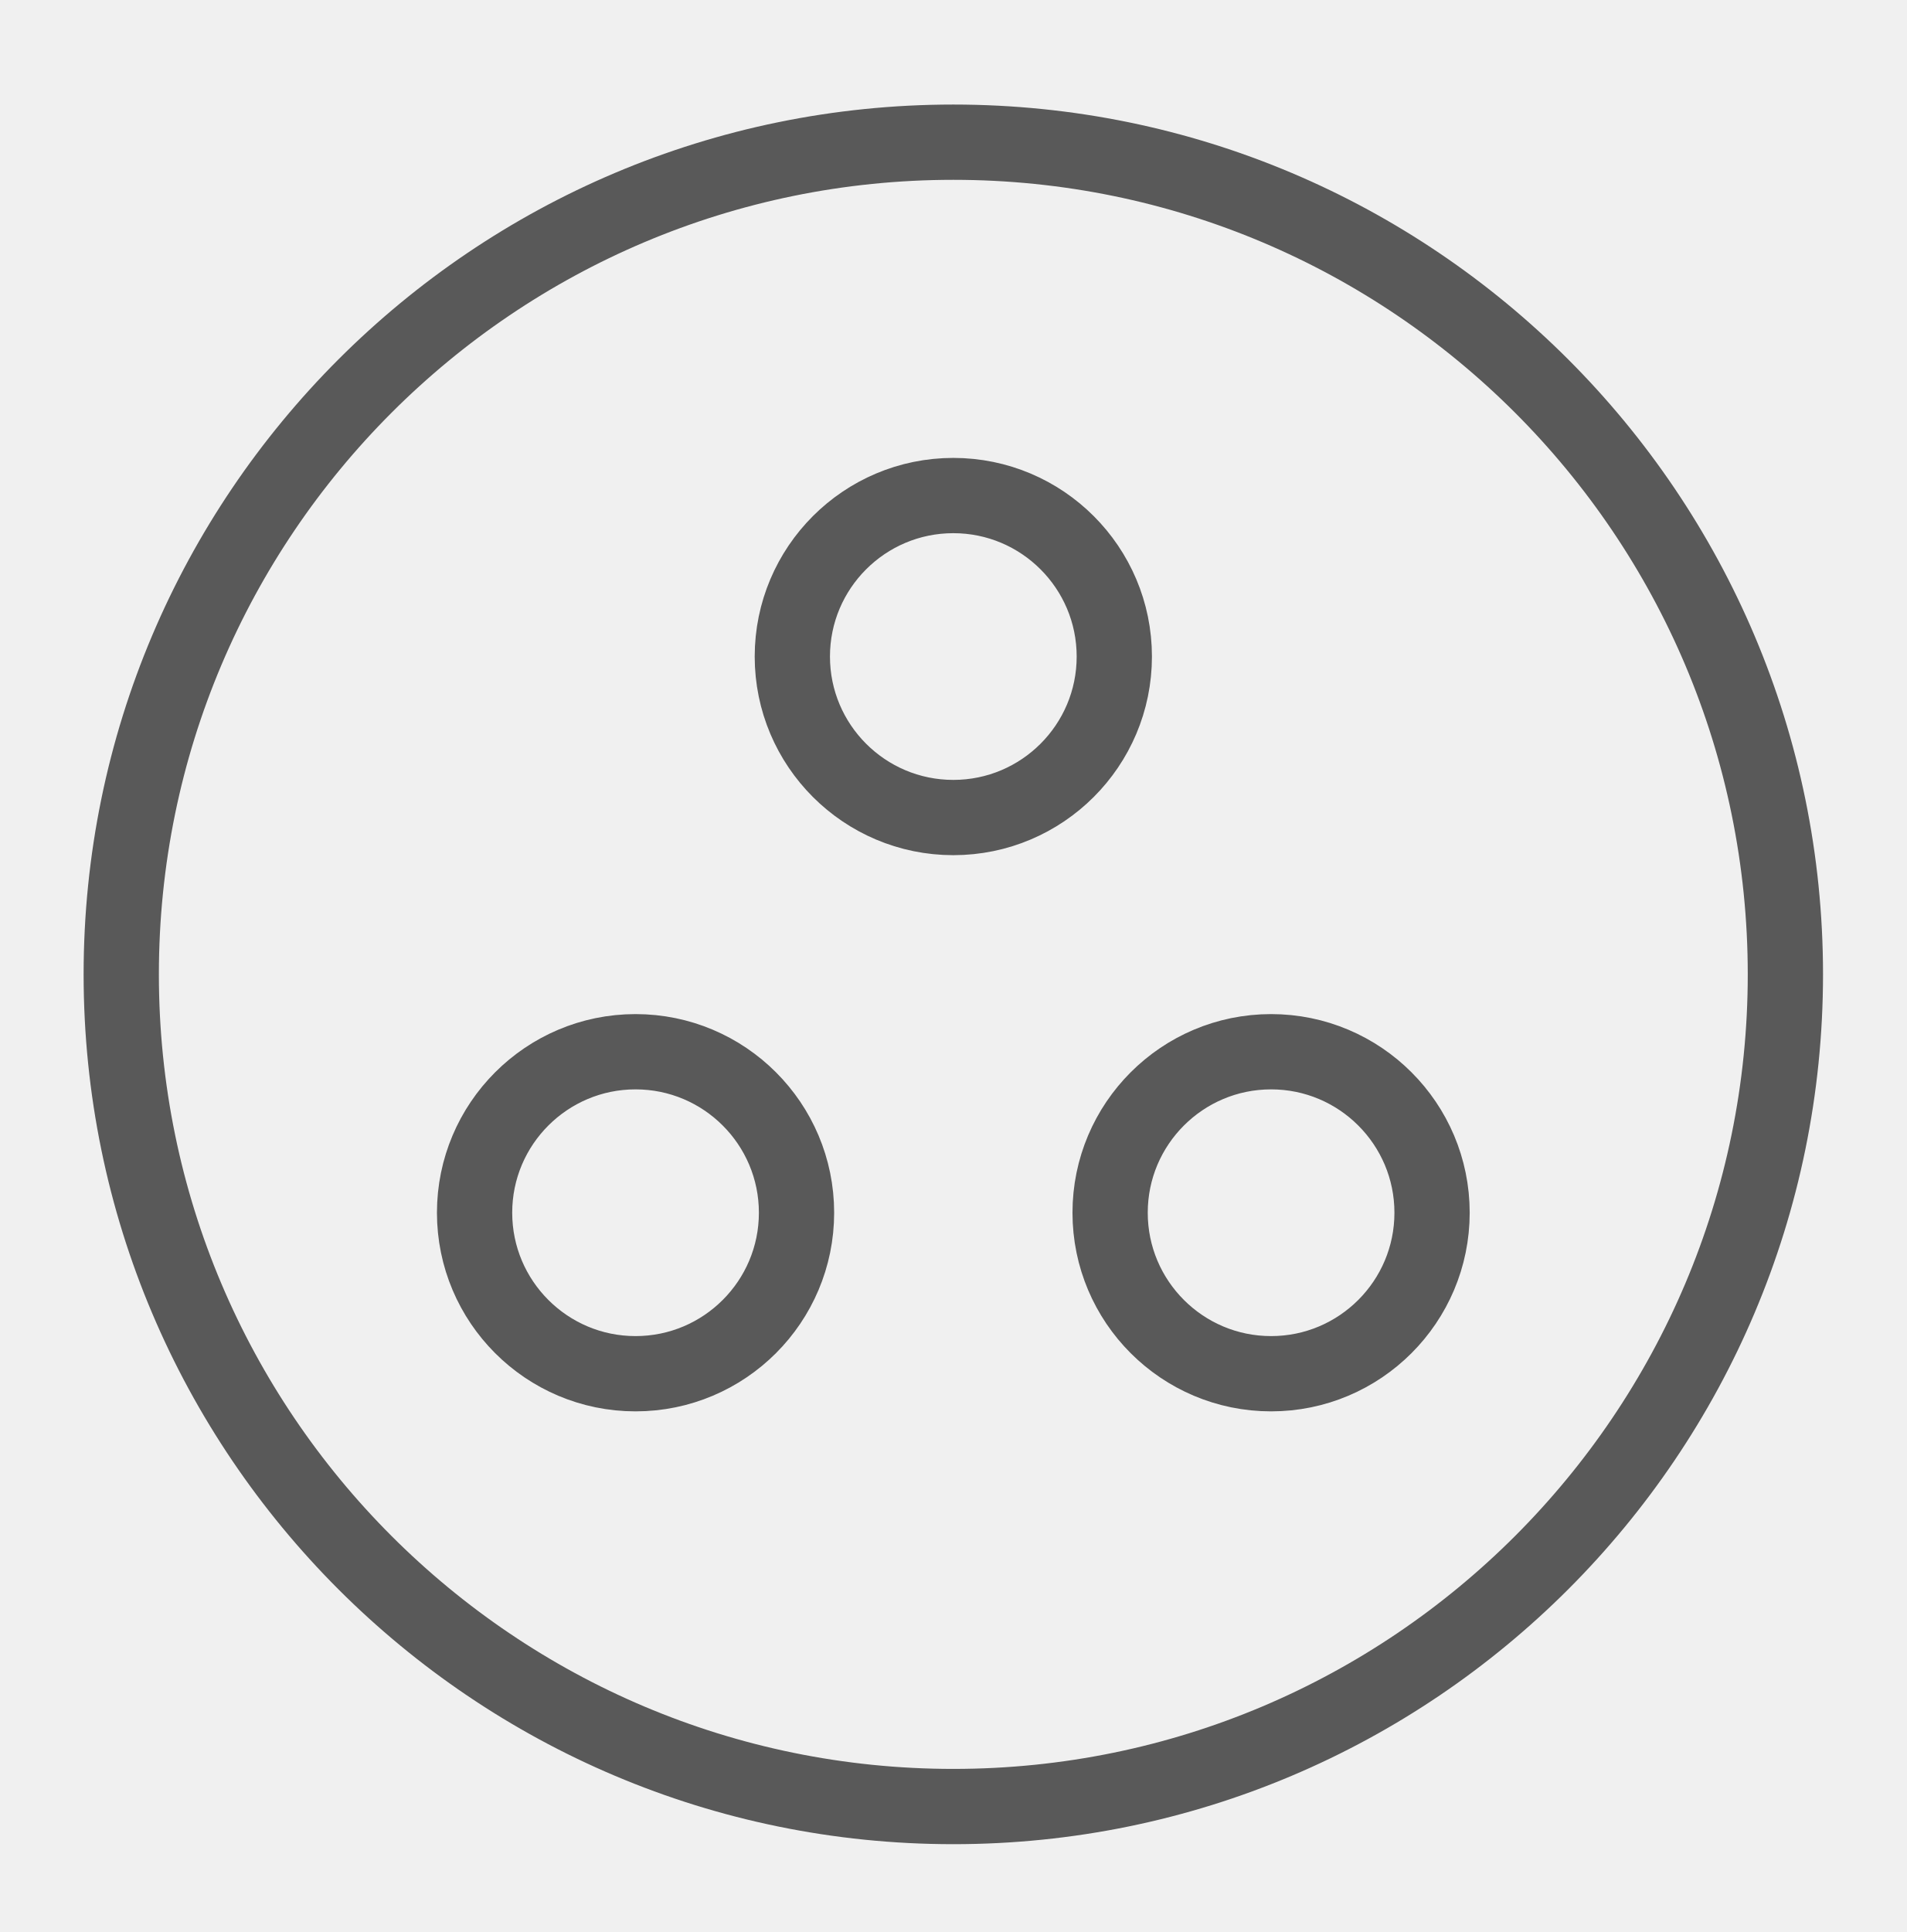
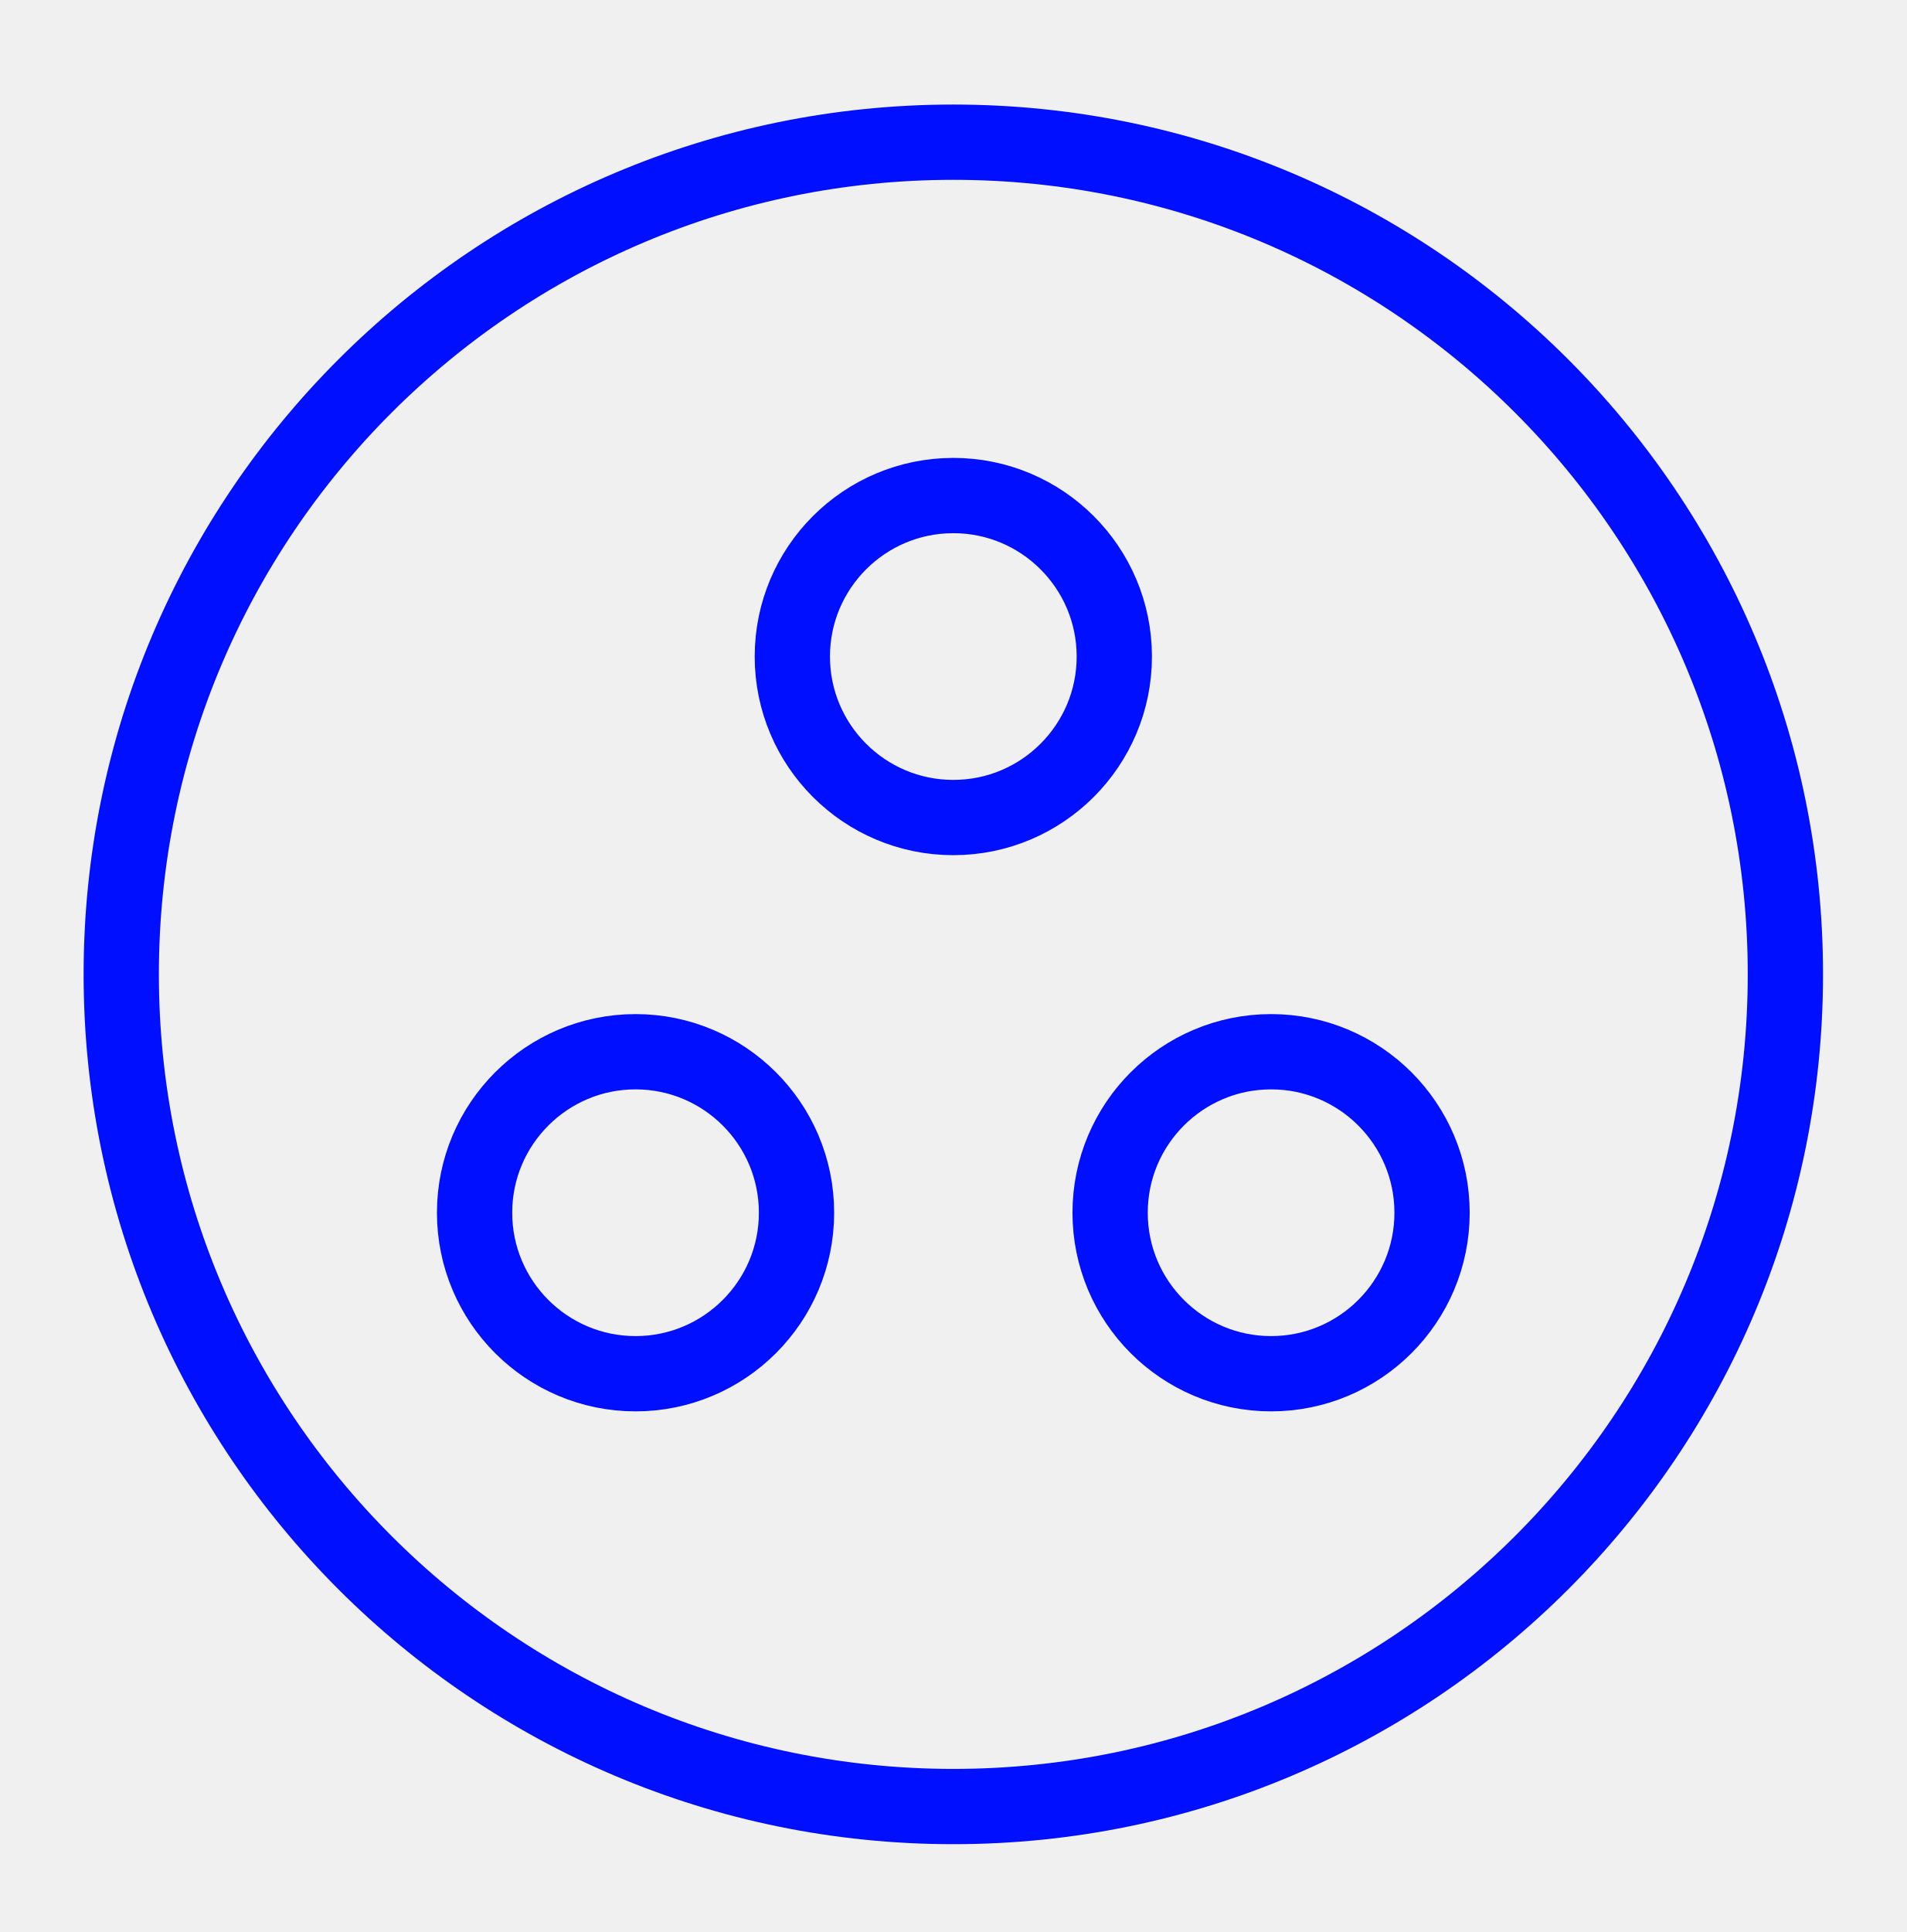
<svg xmlns="http://www.w3.org/2000/svg" width="76" height="77" viewBox="0 0 76 77" fill="none">
  <g clip-path="url(#clip0_2_1457)">
-     <path d="M38 5.667C19.692 5.667 4.833 20.525 4.833 38.833C4.833 57.142 19.692 72 38 72C56.308 72 71.167 57.142 71.167 38.833C71.167 20.525 56.308 5.667 38 5.667ZM25.333 54.75C21.792 54.75 18.917 51.875 18.917 48.333C18.917 44.792 21.792 41.917 25.333 41.917C28.875 41.917 31.75 44.792 31.75 48.333C31.75 51.875 28.875 54.75 25.333 54.75ZM31.583 26.167C31.583 22.625 34.458 19.75 38 19.75C41.542 19.75 44.417 22.625 44.417 26.167C44.417 29.708 41.542 32.583 38 32.583C34.458 32.583 31.583 29.708 31.583 26.167ZM50.667 54.75C47.125 54.75 44.25 51.875 44.25 48.333C44.25 44.792 47.125 41.917 50.667 41.917C54.208 41.917 57.083 44.792 57.083 48.333C57.083 51.875 54.208 54.75 50.667 54.75Z" stroke="#595959" stroke-width="3" />
+     <path d="M38 5.667C19.692 5.667 4.833 20.525 4.833 38.833C4.833 57.142 19.692 72 38 72C56.308 72 71.167 57.142 71.167 38.833C71.167 20.525 56.308 5.667 38 5.667ZM25.333 54.75C21.792 54.75 18.917 51.875 18.917 48.333C18.917 44.792 21.792 41.917 25.333 41.917C28.875 41.917 31.75 44.792 31.75 48.333C31.75 51.875 28.875 54.75 25.333 54.75ZM31.583 26.167C31.583 22.625 34.458 19.75 38 19.75C41.542 19.75 44.417 22.625 44.417 26.167C44.417 29.708 41.542 32.583 38 32.583C34.458 32.583 31.583 29.708 31.583 26.167ZM50.667 54.75C47.125 54.75 44.25 51.875 44.25 48.333C44.25 44.792 47.125 41.917 50.667 41.917C54.208 41.917 57.083 44.792 57.083 48.333C57.083 51.875 54.208 54.75 50.667 54.75Z" stroke="#000fff" stroke-width="3" />
  </g>
  <defs>
    <clipPath id="clip0_2_1457">
      <rect width="76" height="76" fill="white" transform="translate(0 0.5)" />
    </clipPath>
  </defs>
</svg>
